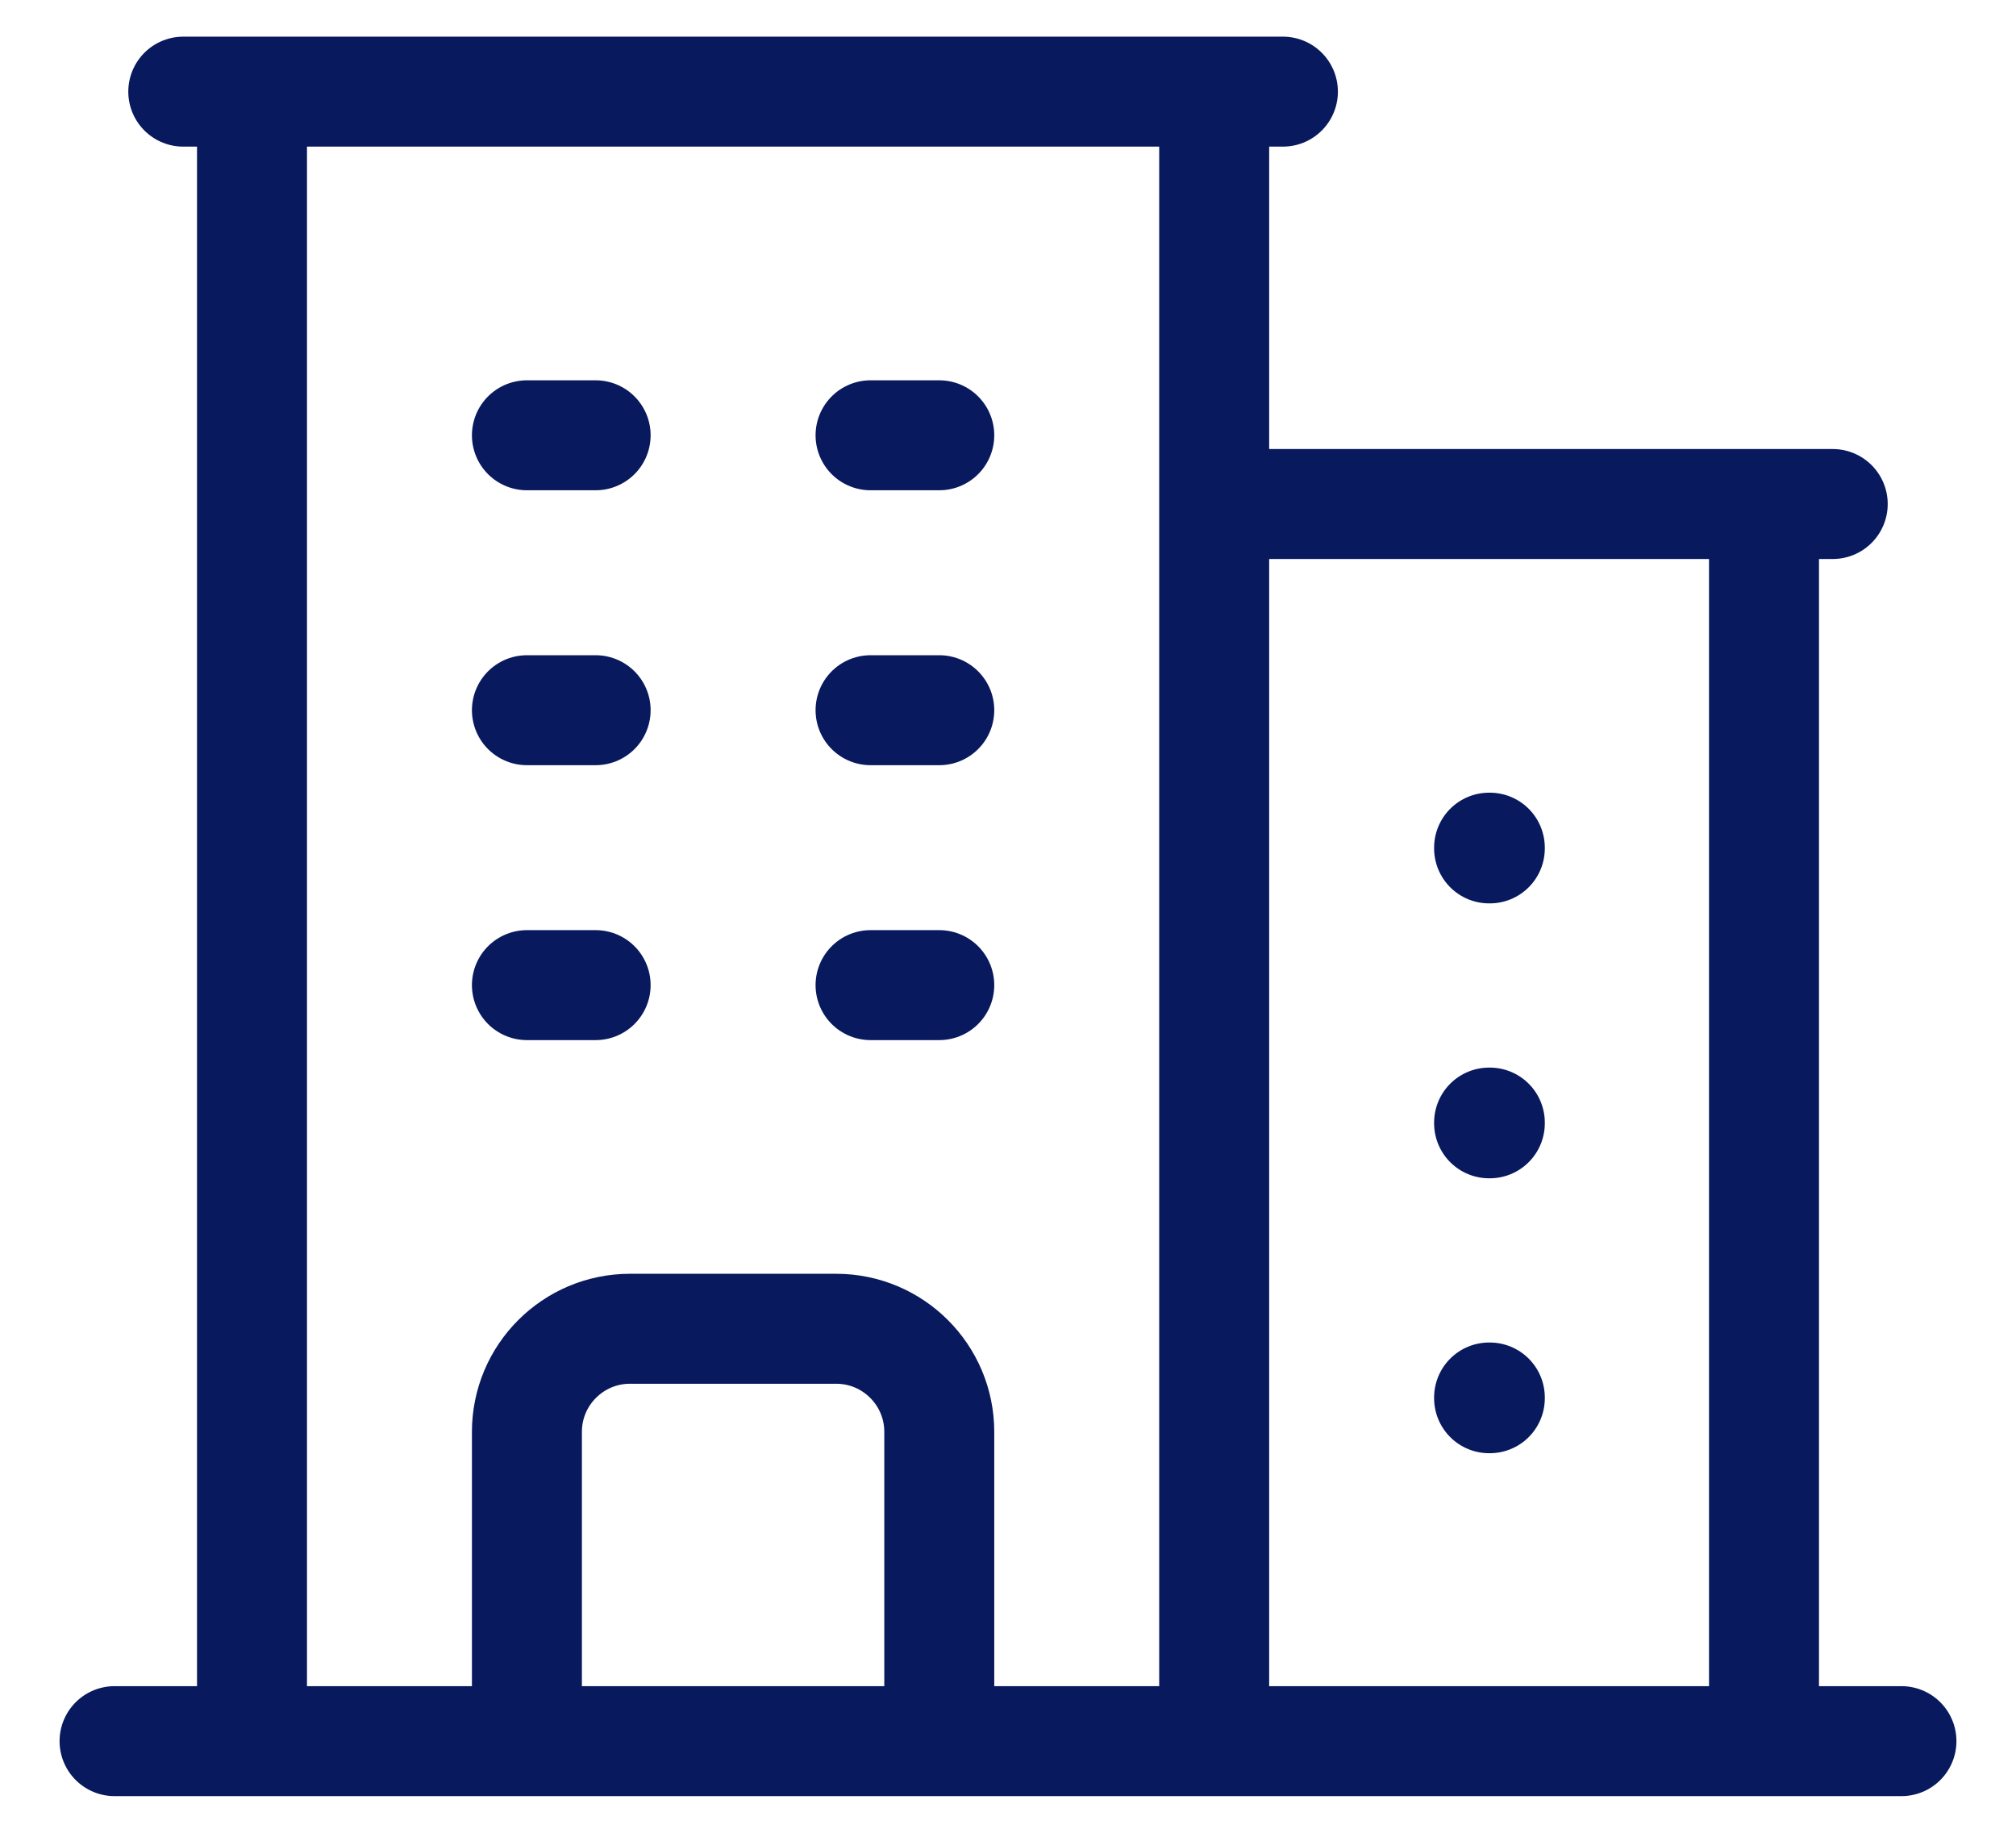
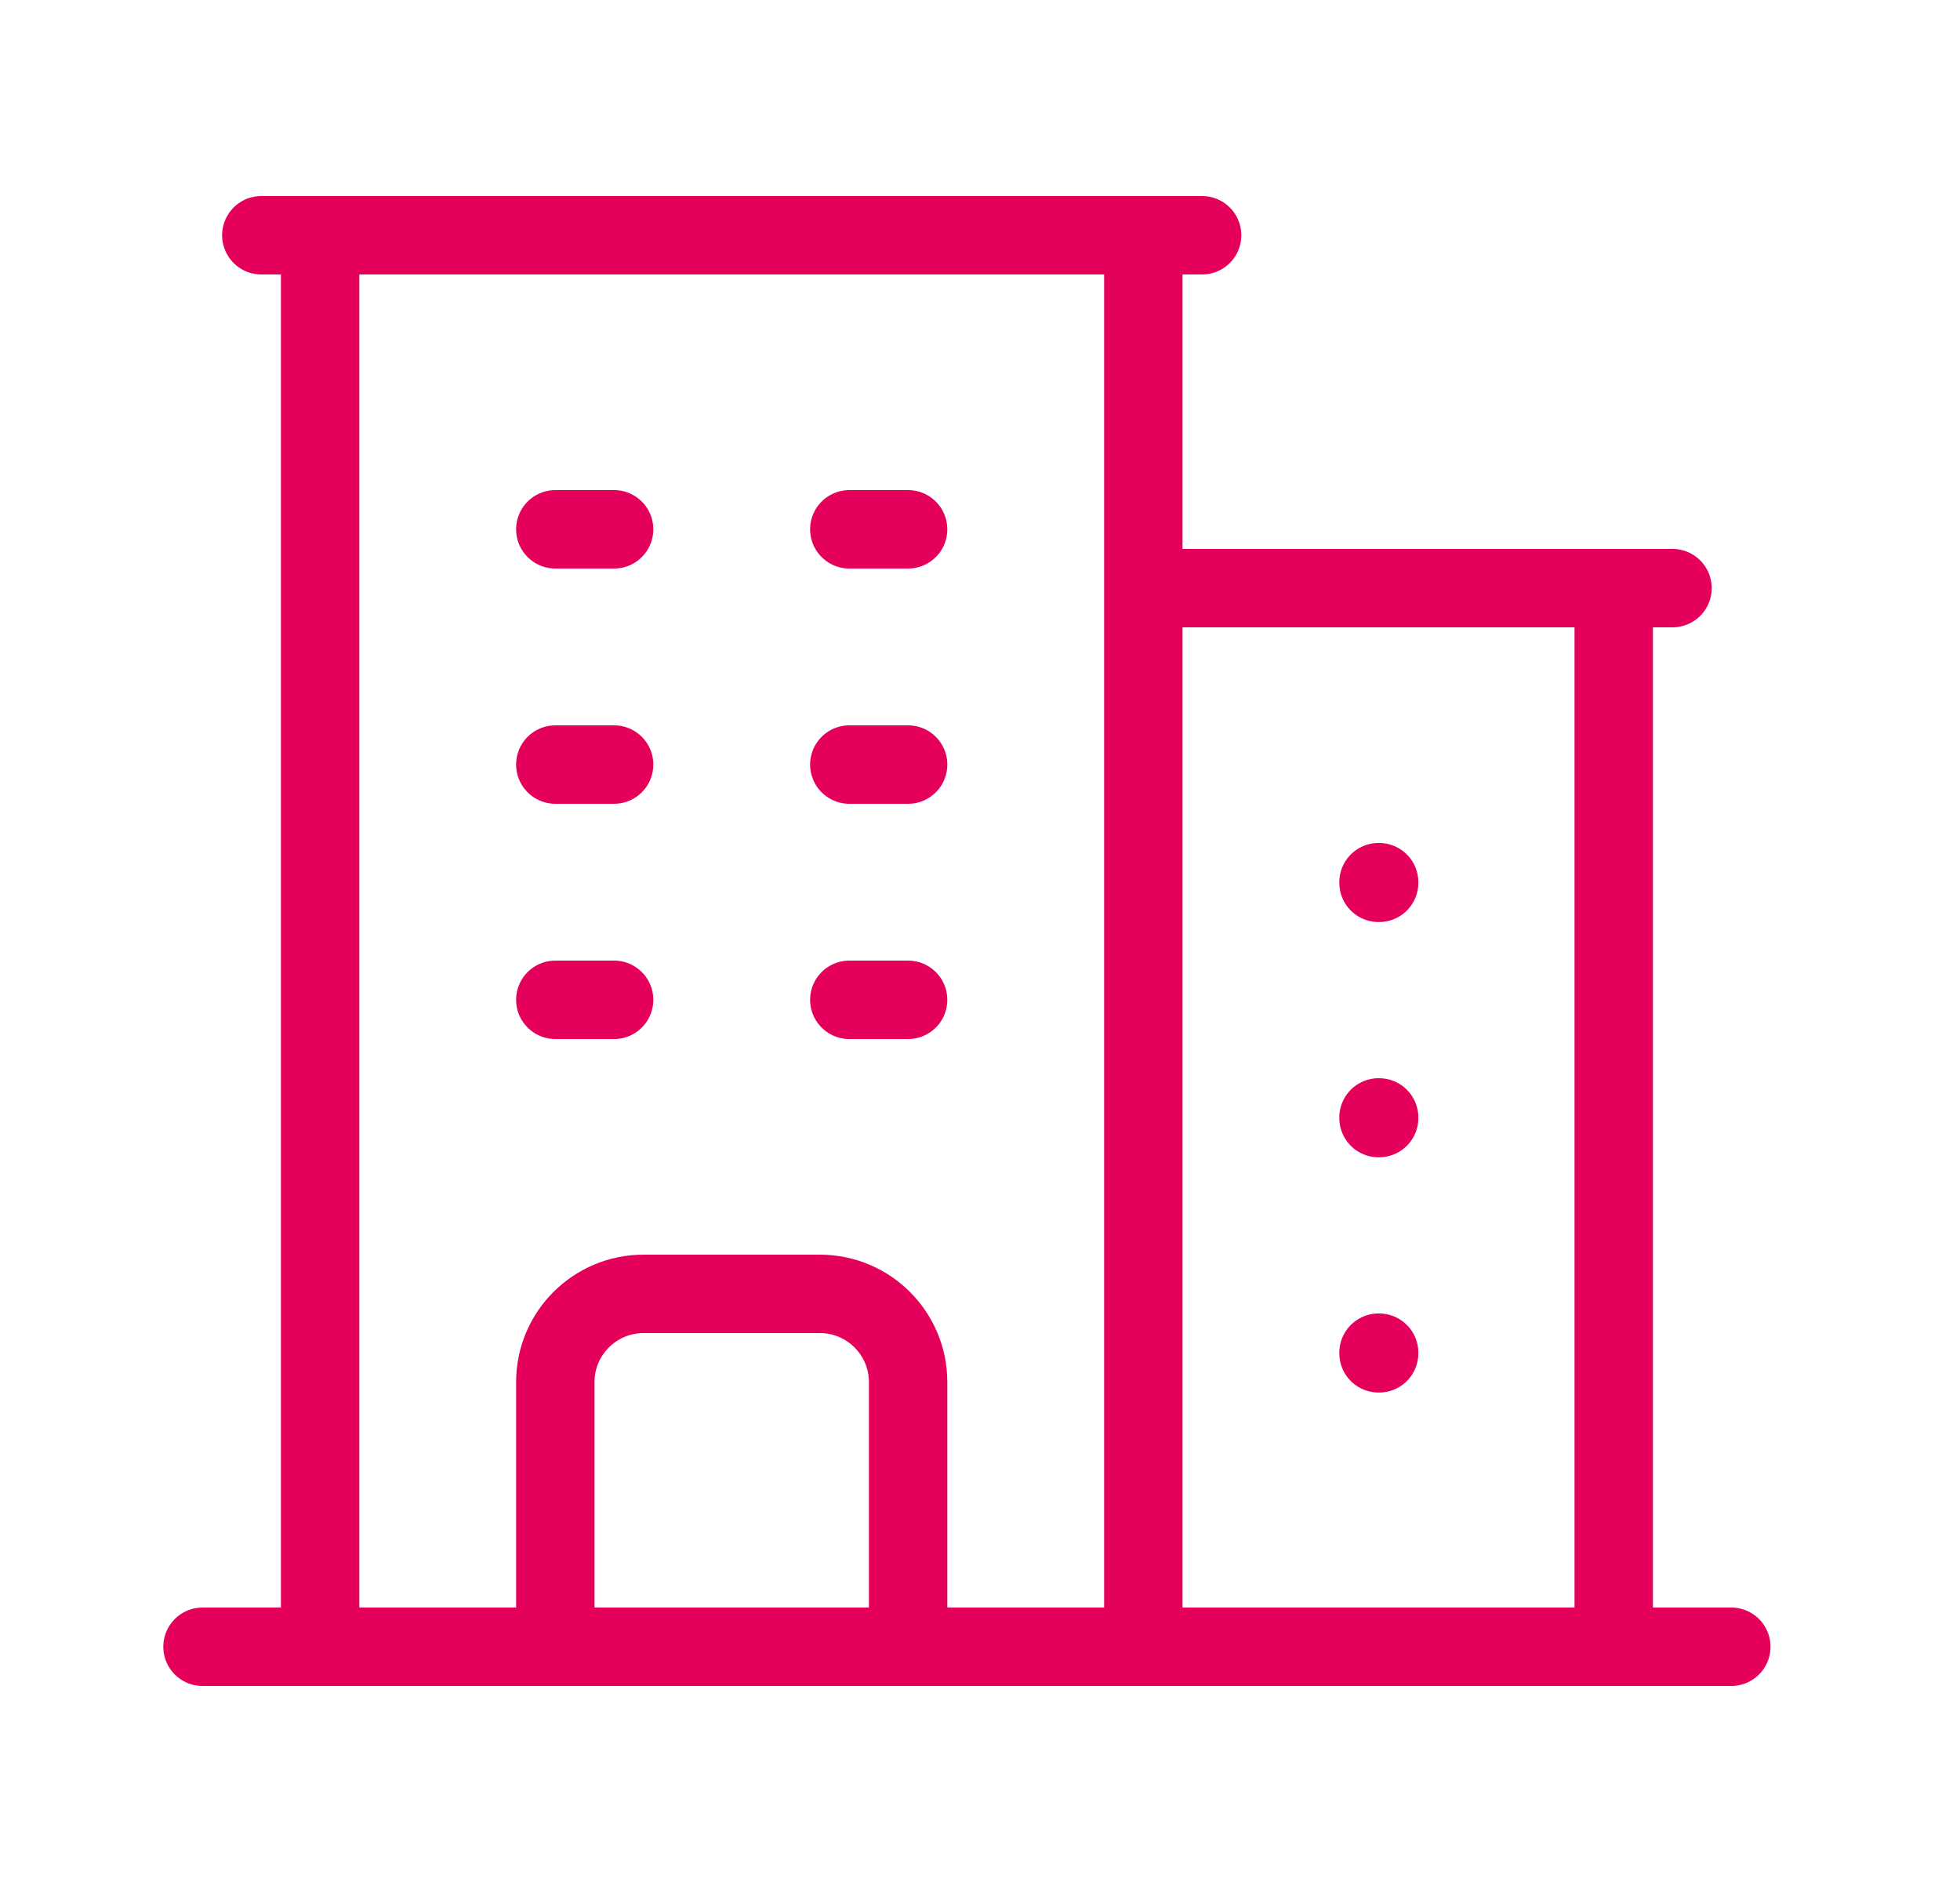
- <svg xmlns="http://www.w3.org/2000/svg" width="22" height="20" viewBox="0 0 22 20" fill="none">
-   <path d="M1.25 19H20.75M2.75 1V19M13.25 1V19M19.25 5.5V19M5.75 4.75H6.5M5.75 7.75H6.5M5.75 10.75H6.5M9.5 4.75H10.25M9.5 7.75H10.25M9.5 10.75H10.25M5.75 19V15.625C5.75 15.004 6.254 14.5 6.875 14.5H9.125C9.746 14.5 10.25 15.004 10.25 15.625V19M2 1H14M13.25 5.5H20M16.25 9.25H16.258V9.258H16.25V9.25ZM16.25 12.25H16.258V12.258H16.25V12.25ZM16.25 15.25H16.258V15.258H16.25V15.25Z" stroke="#08195D" stroke-width="1.2" stroke-linecap="round" stroke-linejoin="round" />
+ <svg xmlns="http://www.w3.org/2000/svg" width="25" height="24" viewBox="0 0 25 24" fill="none">
+   <path d="M2.583 21H22.083M4.083 3V21M14.583 3V21M20.583 7.5V21M7.083 6.75H7.833M7.083 9.75H7.833M7.083 12.75H7.833M10.833 6.75H11.583M10.833 9.75H11.583M10.833 12.75H11.583M7.083 21V17.625C7.083 17.004 7.587 16.5 8.208 16.5H10.458C11.079 16.5 11.583 17.004 11.583 17.625V21M3.333 3H15.333M14.583 7.5H21.333M17.583 11.25H17.591V11.258H17.583V11.25ZM17.583 14.25H17.591V14.258H17.583V14.25ZM17.583 17.25H17.591V17.258H17.583V17.25Z" stroke="#E5005C" stroke-linecap="round" stroke-linejoin="round" />
</svg>
